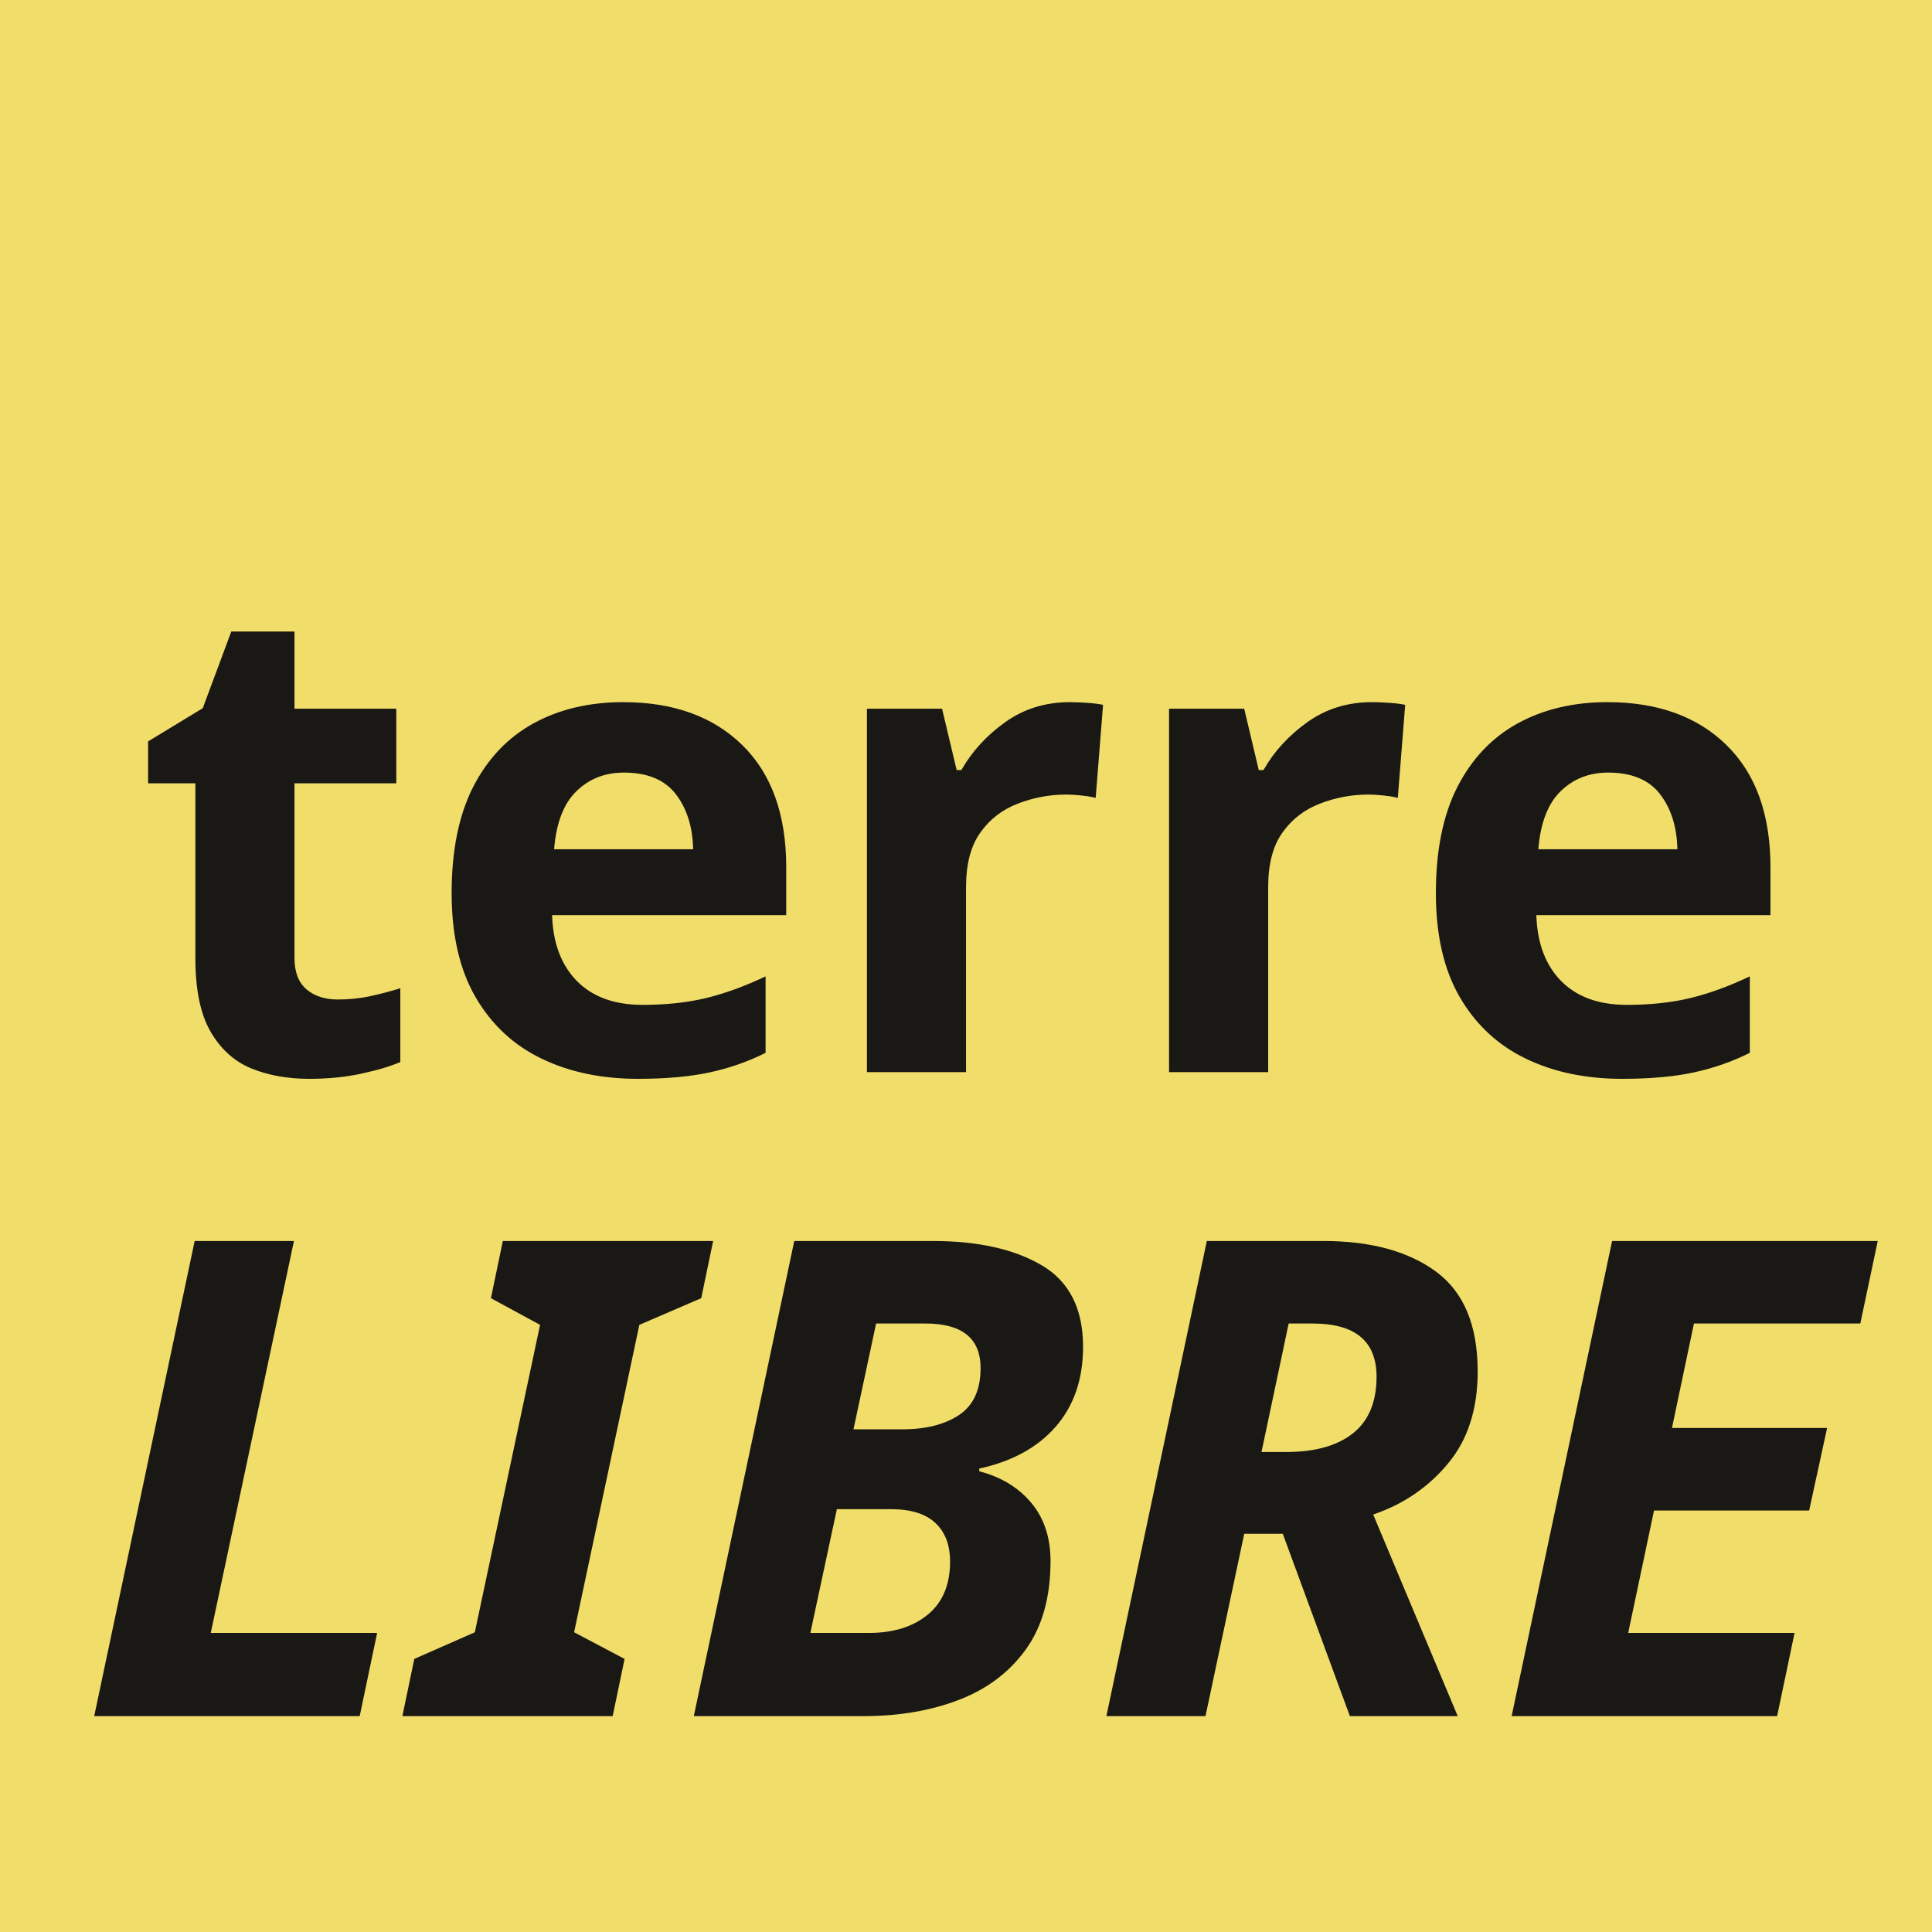
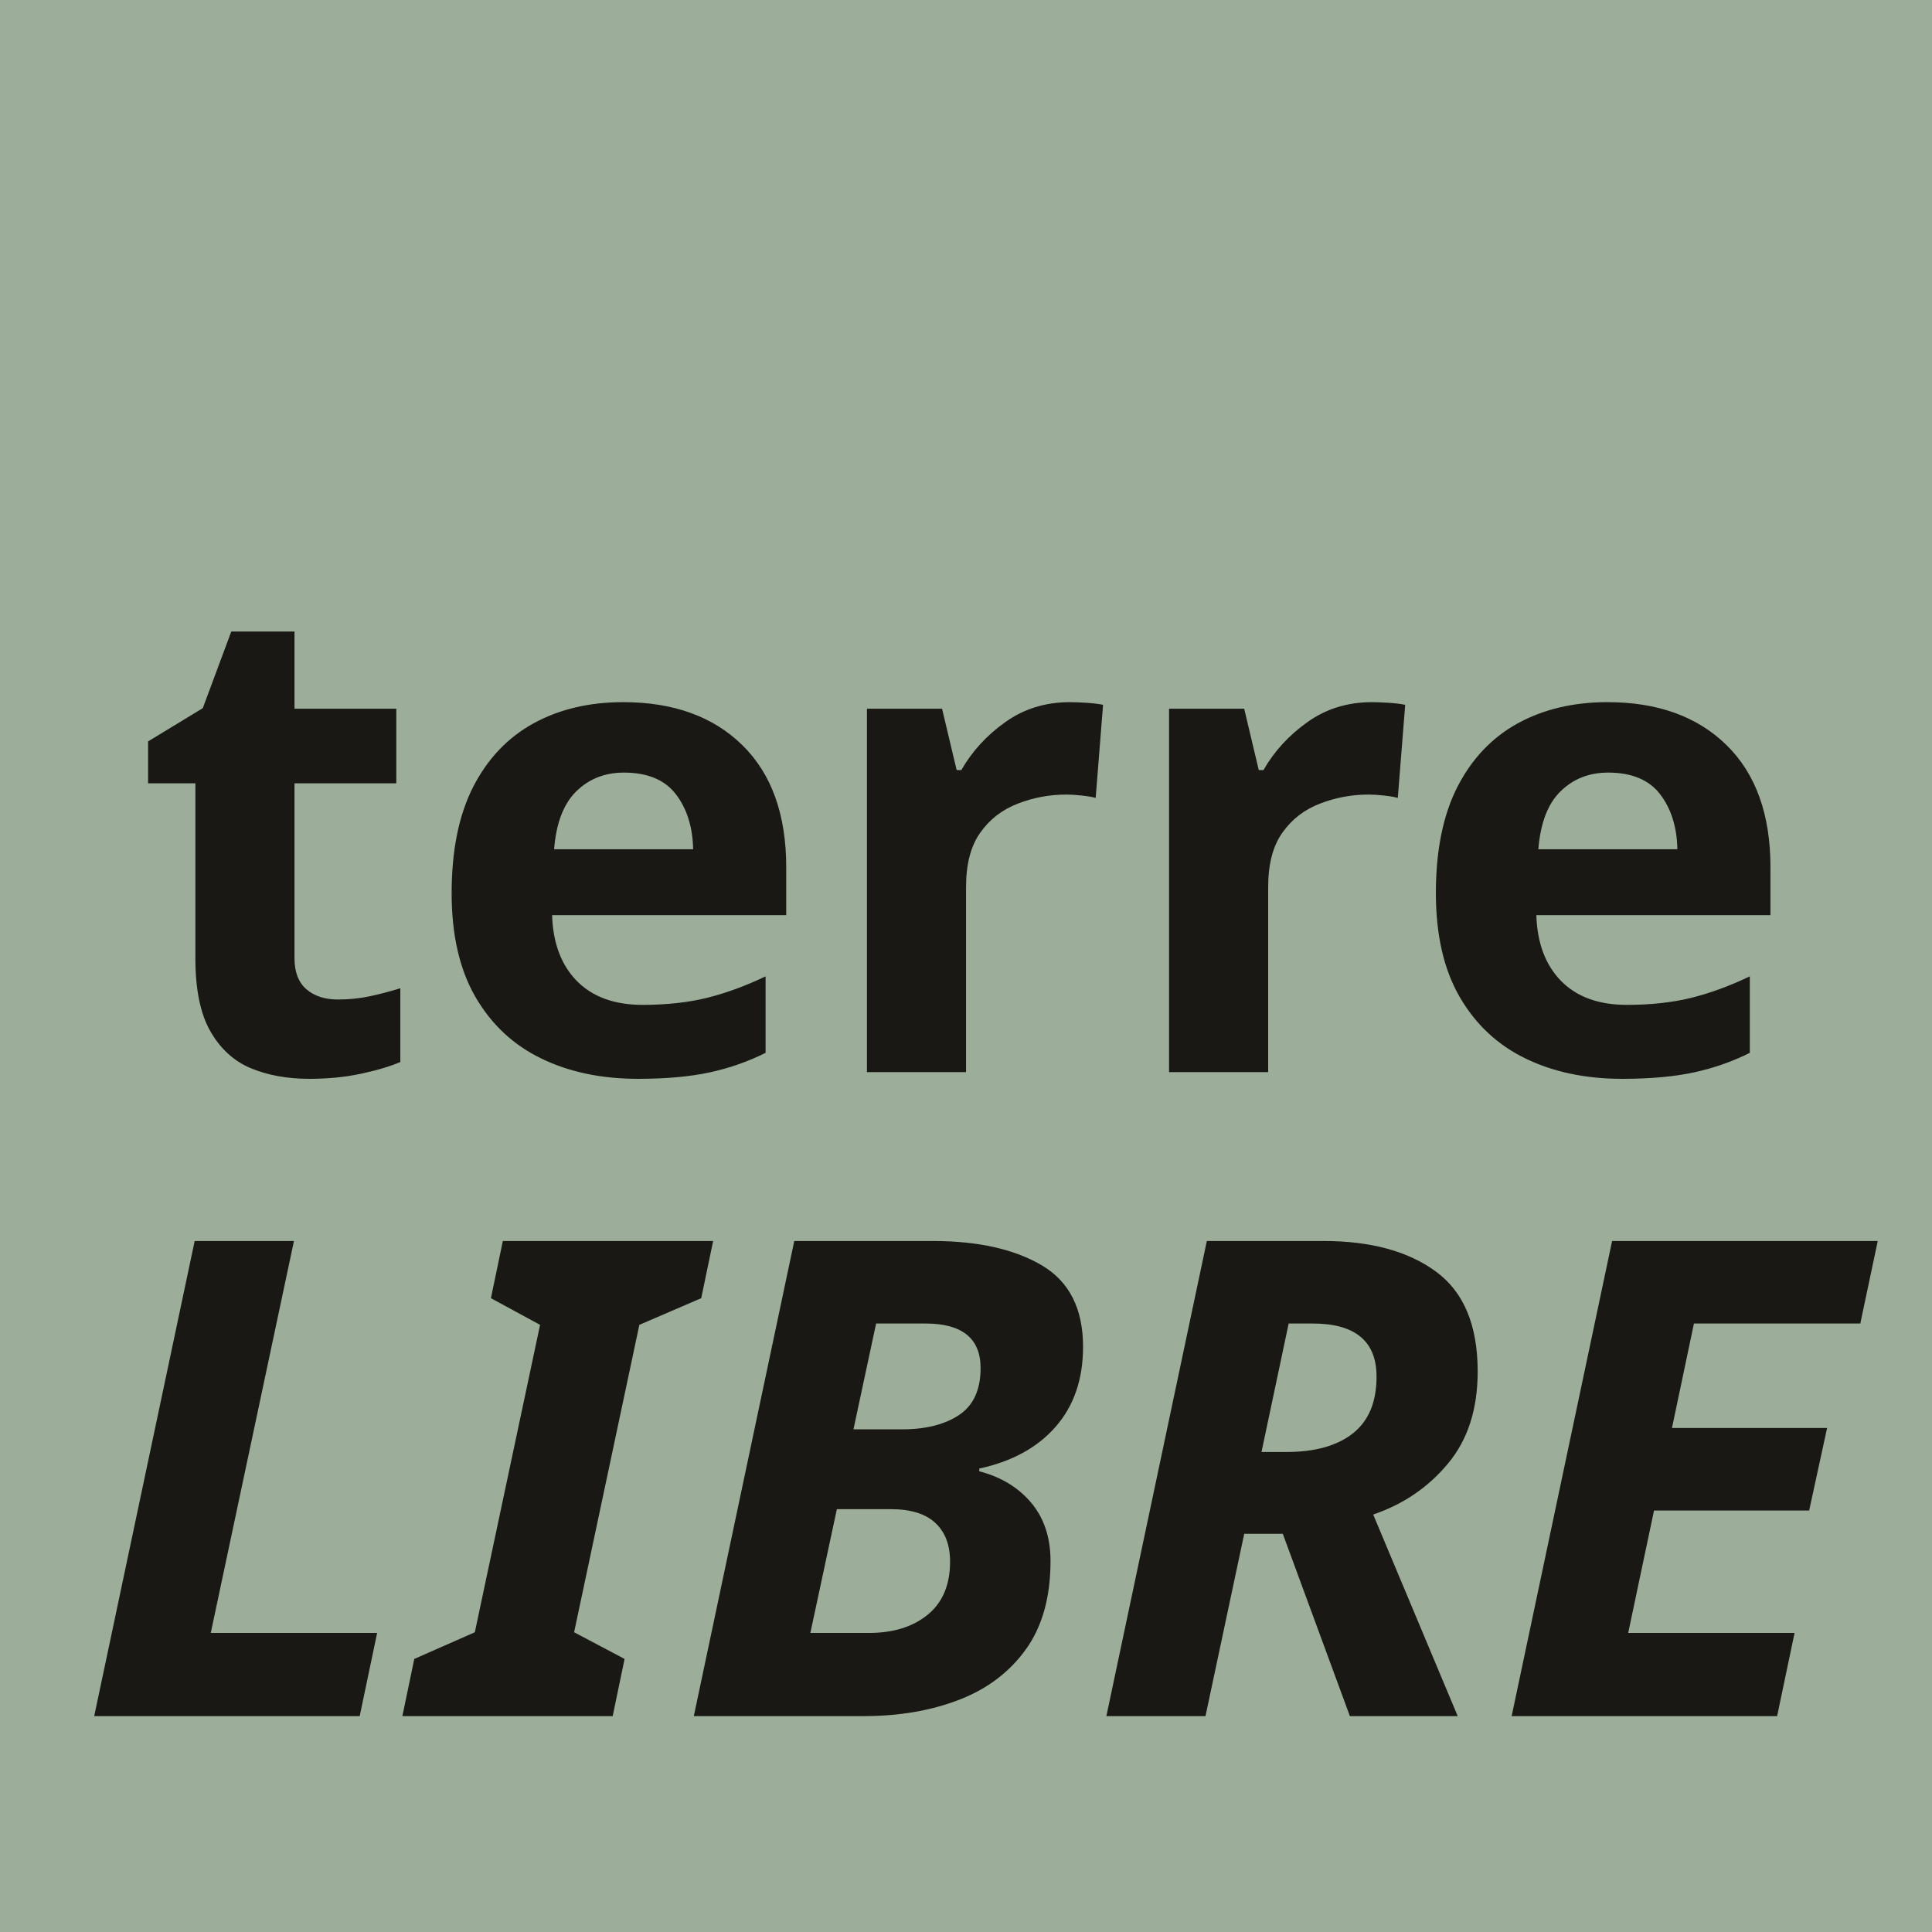
<svg xmlns="http://www.w3.org/2000/svg" viewBox="0 0 180 180">
-   <rect width="180" height="180" fill="#f1dd6a" />
+   <rect width="180" height="180" fill="#9cae9a" />
  <text x="90" y="78" font-family="'Archivo Black', 'Arial Black', sans-serif" font-weight="900" font-size="62" fill="#1a1814" text-anchor="middle" dominant-baseline="middle">terre</text>
  <text x="90" y="138" font-family="'Archivo Black', 'Arial Black', sans-serif" font-weight="900" font-style="italic" font-size="62" fill="#1a1814" text-anchor="middle" dominant-baseline="middle">LIBRE</text>
</svg>
